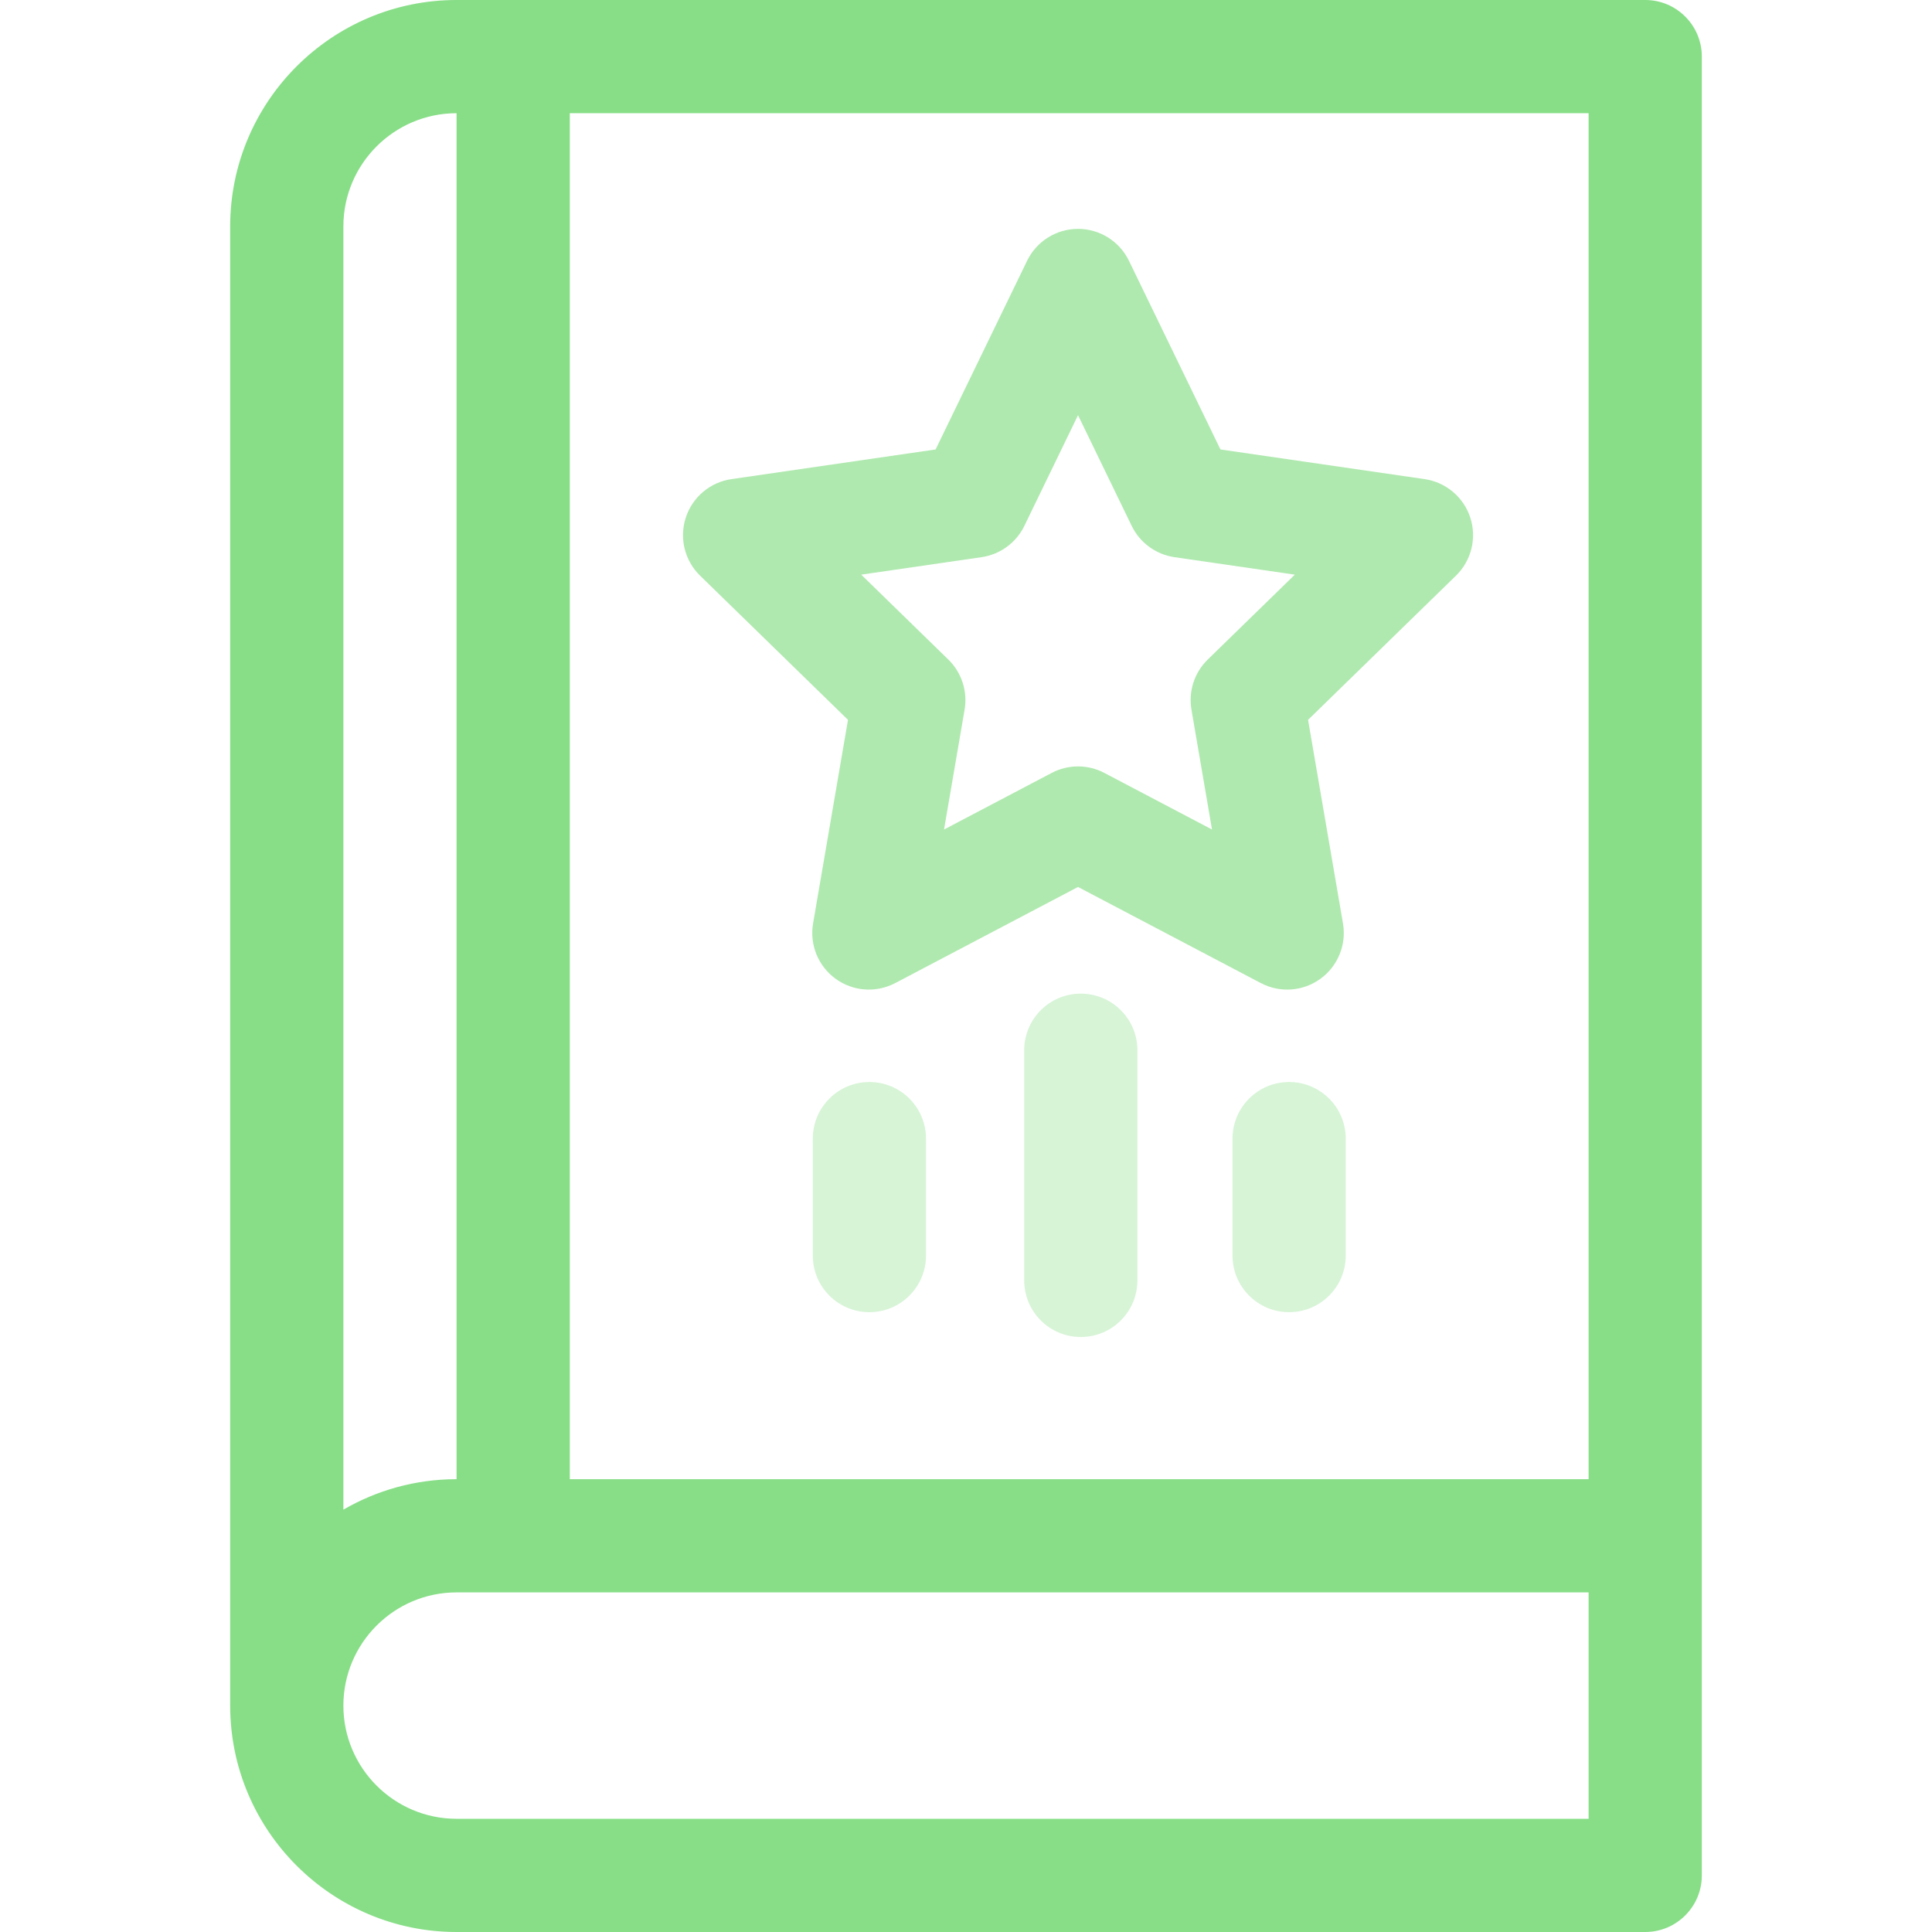
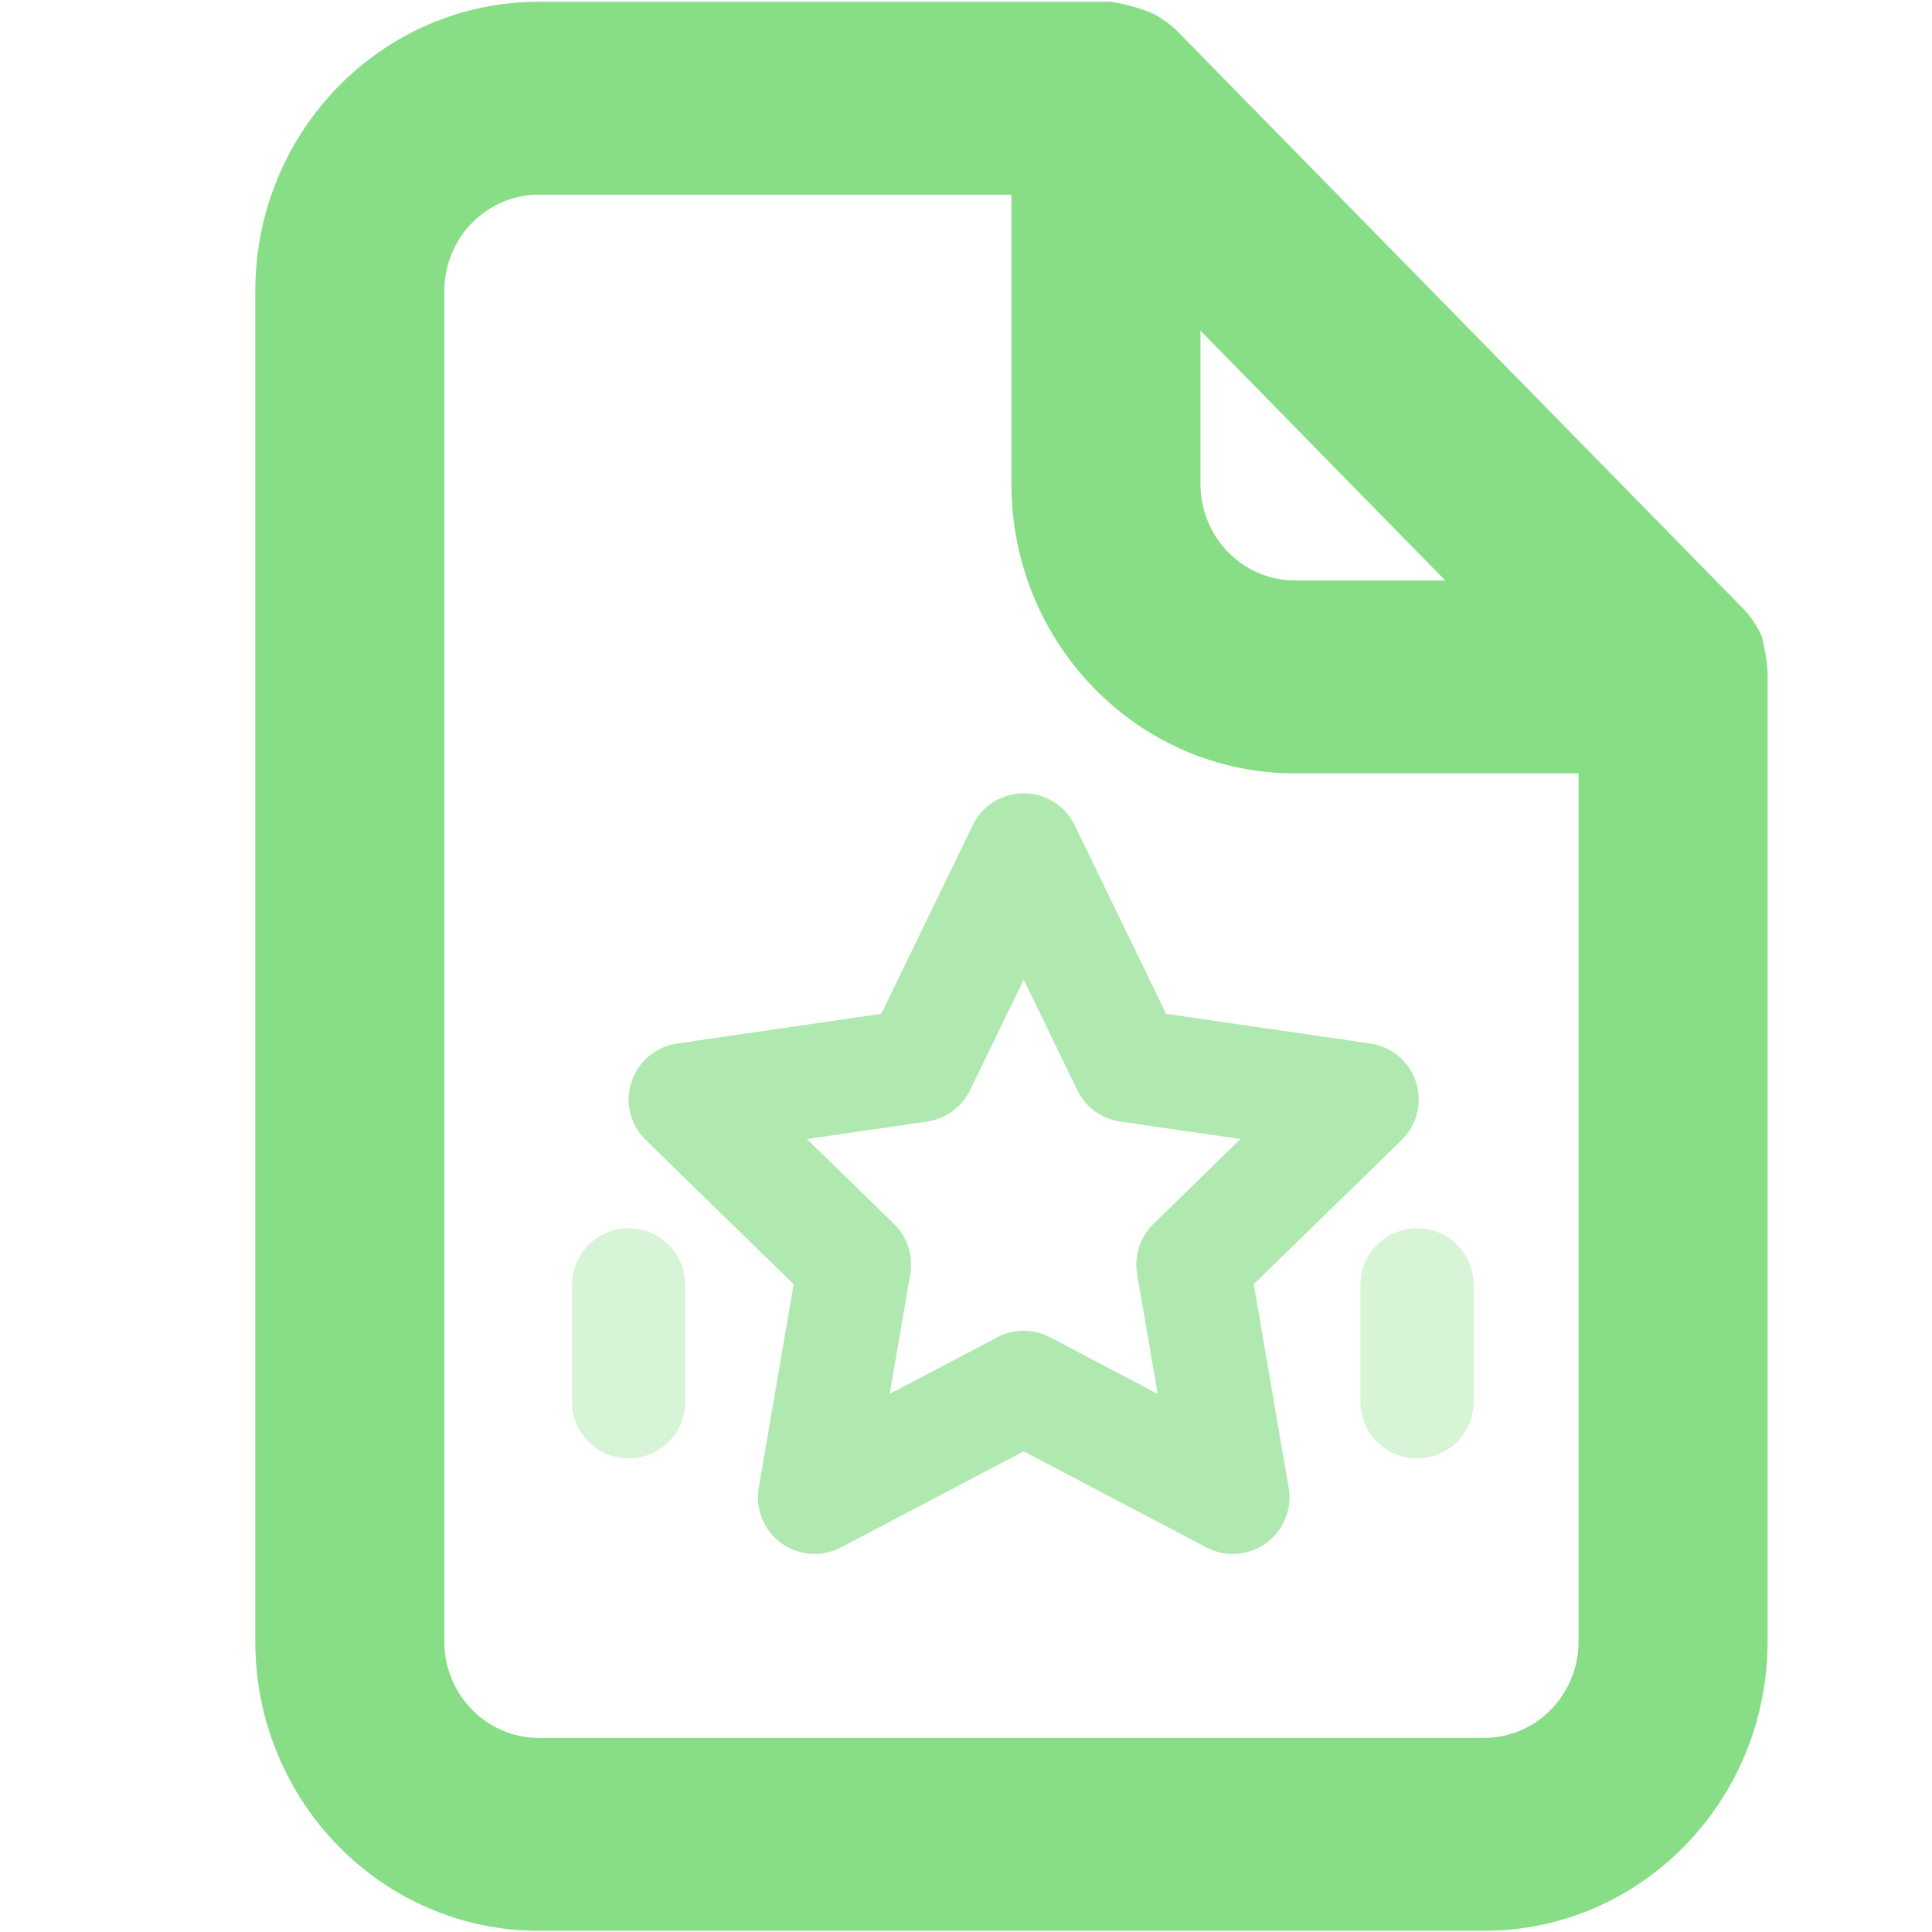
<svg xmlns="http://www.w3.org/2000/svg" id="Capa_1" enable-background="new 0 0 512 512" height="512" viewBox="0 0 512 512" width="512" version="1.1">
  <defs id="defs1011" />
-   <g id="g1006">
-     <path d="m436 0h-315c-33.084 0-60 26.916-60 60v392c0 33.084 26.916 60 60 60h315c8.284 0 15-6.716 15-15 0-7.654 0-462.23 0-482 0-8.284-6.716-15-15-15zm-15 392h-270v-362h270zm-300-362v362c-10.925 0-21.167 2.949-30 8.072v-340.072c0-16.542 13.458-30 30-30zm300 452h-300c-16.542 0-30-13.458-30-30s13.458-30 30-30h300z" id="path996" style="fill:#87de87" />
-     <path d="m185.53 152.556 39.197 38.208-9.253 53.951c-.965 5.627 1.348 11.315 5.967 14.671 4.62 3.356 10.744 3.799 15.797 1.142l48.451-25.472 48.451 25.472c5.083 2.673 11.205 2.194 15.797-1.142 4.619-3.356 6.933-9.043 5.967-14.671l-9.253-53.951 39.197-38.208c4.088-3.985 5.56-9.946 3.795-15.376-1.764-5.43-6.458-9.388-12.109-10.209l-54.104-7.861-24.245-50.001c-2.508-5.171-7.75-8.456-13.497-8.456s-10.989 3.284-13.497 8.456l-24.245 50.001-54.103 7.861c-5.65.821-10.345 4.779-12.109 10.209-1.764 5.429-.293 11.39 3.796 15.376zm74.6-4.902c4.922-.715 9.17-3.824 11.34-8.3l14.218-29.323 14.218 29.323c2.17 4.476 6.418 7.584 11.34 8.3l31.896 4.634-23.08 22.498c-3.535 3.446-5.148 8.411-4.314 13.277l5.448 31.768-28.529-14.999c-2.185-1.149-4.583-1.723-6.98-1.723s-4.795.574-6.98 1.723l-28.527 14.998 5.449-31.767c.834-4.866-.779-9.831-4.314-13.277l-23.08-22.498z" id="path998" style="fill:#afe9af" />
-     <path d="m 286.424,263.322 c -8.284,0 -15,6.716 -15,15 v 61 c 0,8.284 6.716,15 15,15 8.284,0 15,-6.716 15,-15 v -61 c 0,-8.284 -6.716,-15 -15,-15 z" id="path1000" style="fill:#d7f4d7" />
-     <path d="m 230.401,286.745 c -8.284,0 -15,6.716 -15,15 v 31 c 0,8.284 6.716,15 15,15 8.284,0 15,-6.716 15,-15 v -31 c 0,-8.284 -6.716,-15 -15,-15 z" id="path1002" style="fill:#d7f4d7" />
-     <path d="m 341.63,286.745 c -8.284,0 -15,6.716 -15,15 v 31 c 0,8.284 6.716,15 15,15 8.284,0 15,-6.716 15,-15 v -31 c 0,-8.284 -6.716,-15 -15,-15 z" id="path1004" style="fill:#d7f4d7" />
+   <g id="g1006" transform="translate(1.202226,-1.407705)">
+     <path d="m 169.931,303.53 39.197,38.208 -9.253,53.951 c -0.965,5.627 1.348,11.315 5.967,14.671 4.62,3.356 10.744,3.799 15.797,1.142 l 48.451,-25.472 48.451,25.472 c 5.083,2.673 11.205,2.194 15.797,-1.142 4.619,-3.356 6.933,-9.043 5.967,-14.671 l -9.253,-53.951 39.197,-38.208 c 4.088,-3.985 5.56,-9.946 3.795,-15.376 -1.764,-5.43 -6.458,-9.388 -12.109,-10.209 l -54.104,-7.861 -24.245,-50.001 c -2.508,-5.171 -7.75,-8.456 -13.497,-8.456 -5.747,0 -10.989,3.284 -13.497,8.456 l -24.245,50.001 -54.103,7.861 c -5.65,0.821 -10.345,4.779 -12.109,10.209 -1.764,5.429 -0.293,11.39 3.796,15.376 z m 74.6,-4.902 c 4.922,-0.715 9.17,-3.824 11.34,-8.3 l 14.218,-29.323 14.218,29.323 c 2.17,4.476 6.418,7.584 11.34,8.3 l 31.896,4.634 -23.08,22.498 c -3.535,3.446 -5.148,8.411 -4.314,13.277 l 5.448,31.768 -28.529,-14.999 c -2.185,-1.149 -4.583,-1.723 -6.98,-1.723 -2.397,0 -4.795,0.574 -6.98,1.723 l -28.527,14.998 5.449,-31.767 c 0.834,-4.866 -0.779,-9.831 -4.314,-13.277 l -23.08,-22.498 z" id="path998" style="fill:#afe9af" />
+     <path d="m 165.386,326.904 c -8.284,0 -15,6.716 -15,15 v 31 c 0,8.284 6.716,15 15,15 8.284,0 15,-6.716 15,-15 v -31 c 0,-8.284 -6.716,-15 -15,-15 z" id="path1002" style="fill:#d7f4d7" />
+     <path d="m 374.327,326.904 c -8.284,0 -15,6.716 -15,15 v 31 c 0,8.284 6.716,15 15,15 8.284,0 15,-6.716 15,-15 v -31 c 0,-8.284 -6.716,-15 -15,-15 z" id="path1004" style="fill:#d7f4d7" />
+     <path d="m 467.226,179.268 c -0.31,-3.892 -0.797,-5.91 -1.503,-9.202 -1.204,-2.628 -2.811,-5.044 -4.759,-7.157 v 0 L 310.674,9.544 v 0 C 308.603,7.556 306.236,5.917 303.66,4.688 300.284,3.419 296.391,2.298 293.14,1.876 H 141.597 c -41.502,6e-7 -75.145,34.332 -75.145,76.682 V 436.409 c 2e-6,42.35 33.644,76.682 75.145,76.682 h 250.484 c 41.502,0 75.145,-34.332 75.145,-76.682 V 180.801 Z M 316.936,89.038 381.811,155.241 h -39.827 c -13.834,1e-5 -25.048,-11.444 -25.048,-25.561 z M 417.129,436.409 c -10e-6,14.117 -11.215,25.561 -25.048,25.561 H 141.597 c -13.834,1e-5 -25.048,-11.444 -25.048,-25.561 V 78.558 c -1e-5,-14.117 11.215,-25.561 25.048,-25.561 h 125.242 v 76.682 c 0,42.35 33.644,76.682 75.145,76.682 h 75.145 z" id="path3450" style="fill:#87de87;fill-opacity:1;stroke-width:25.303" />
  </g>
</svg>
